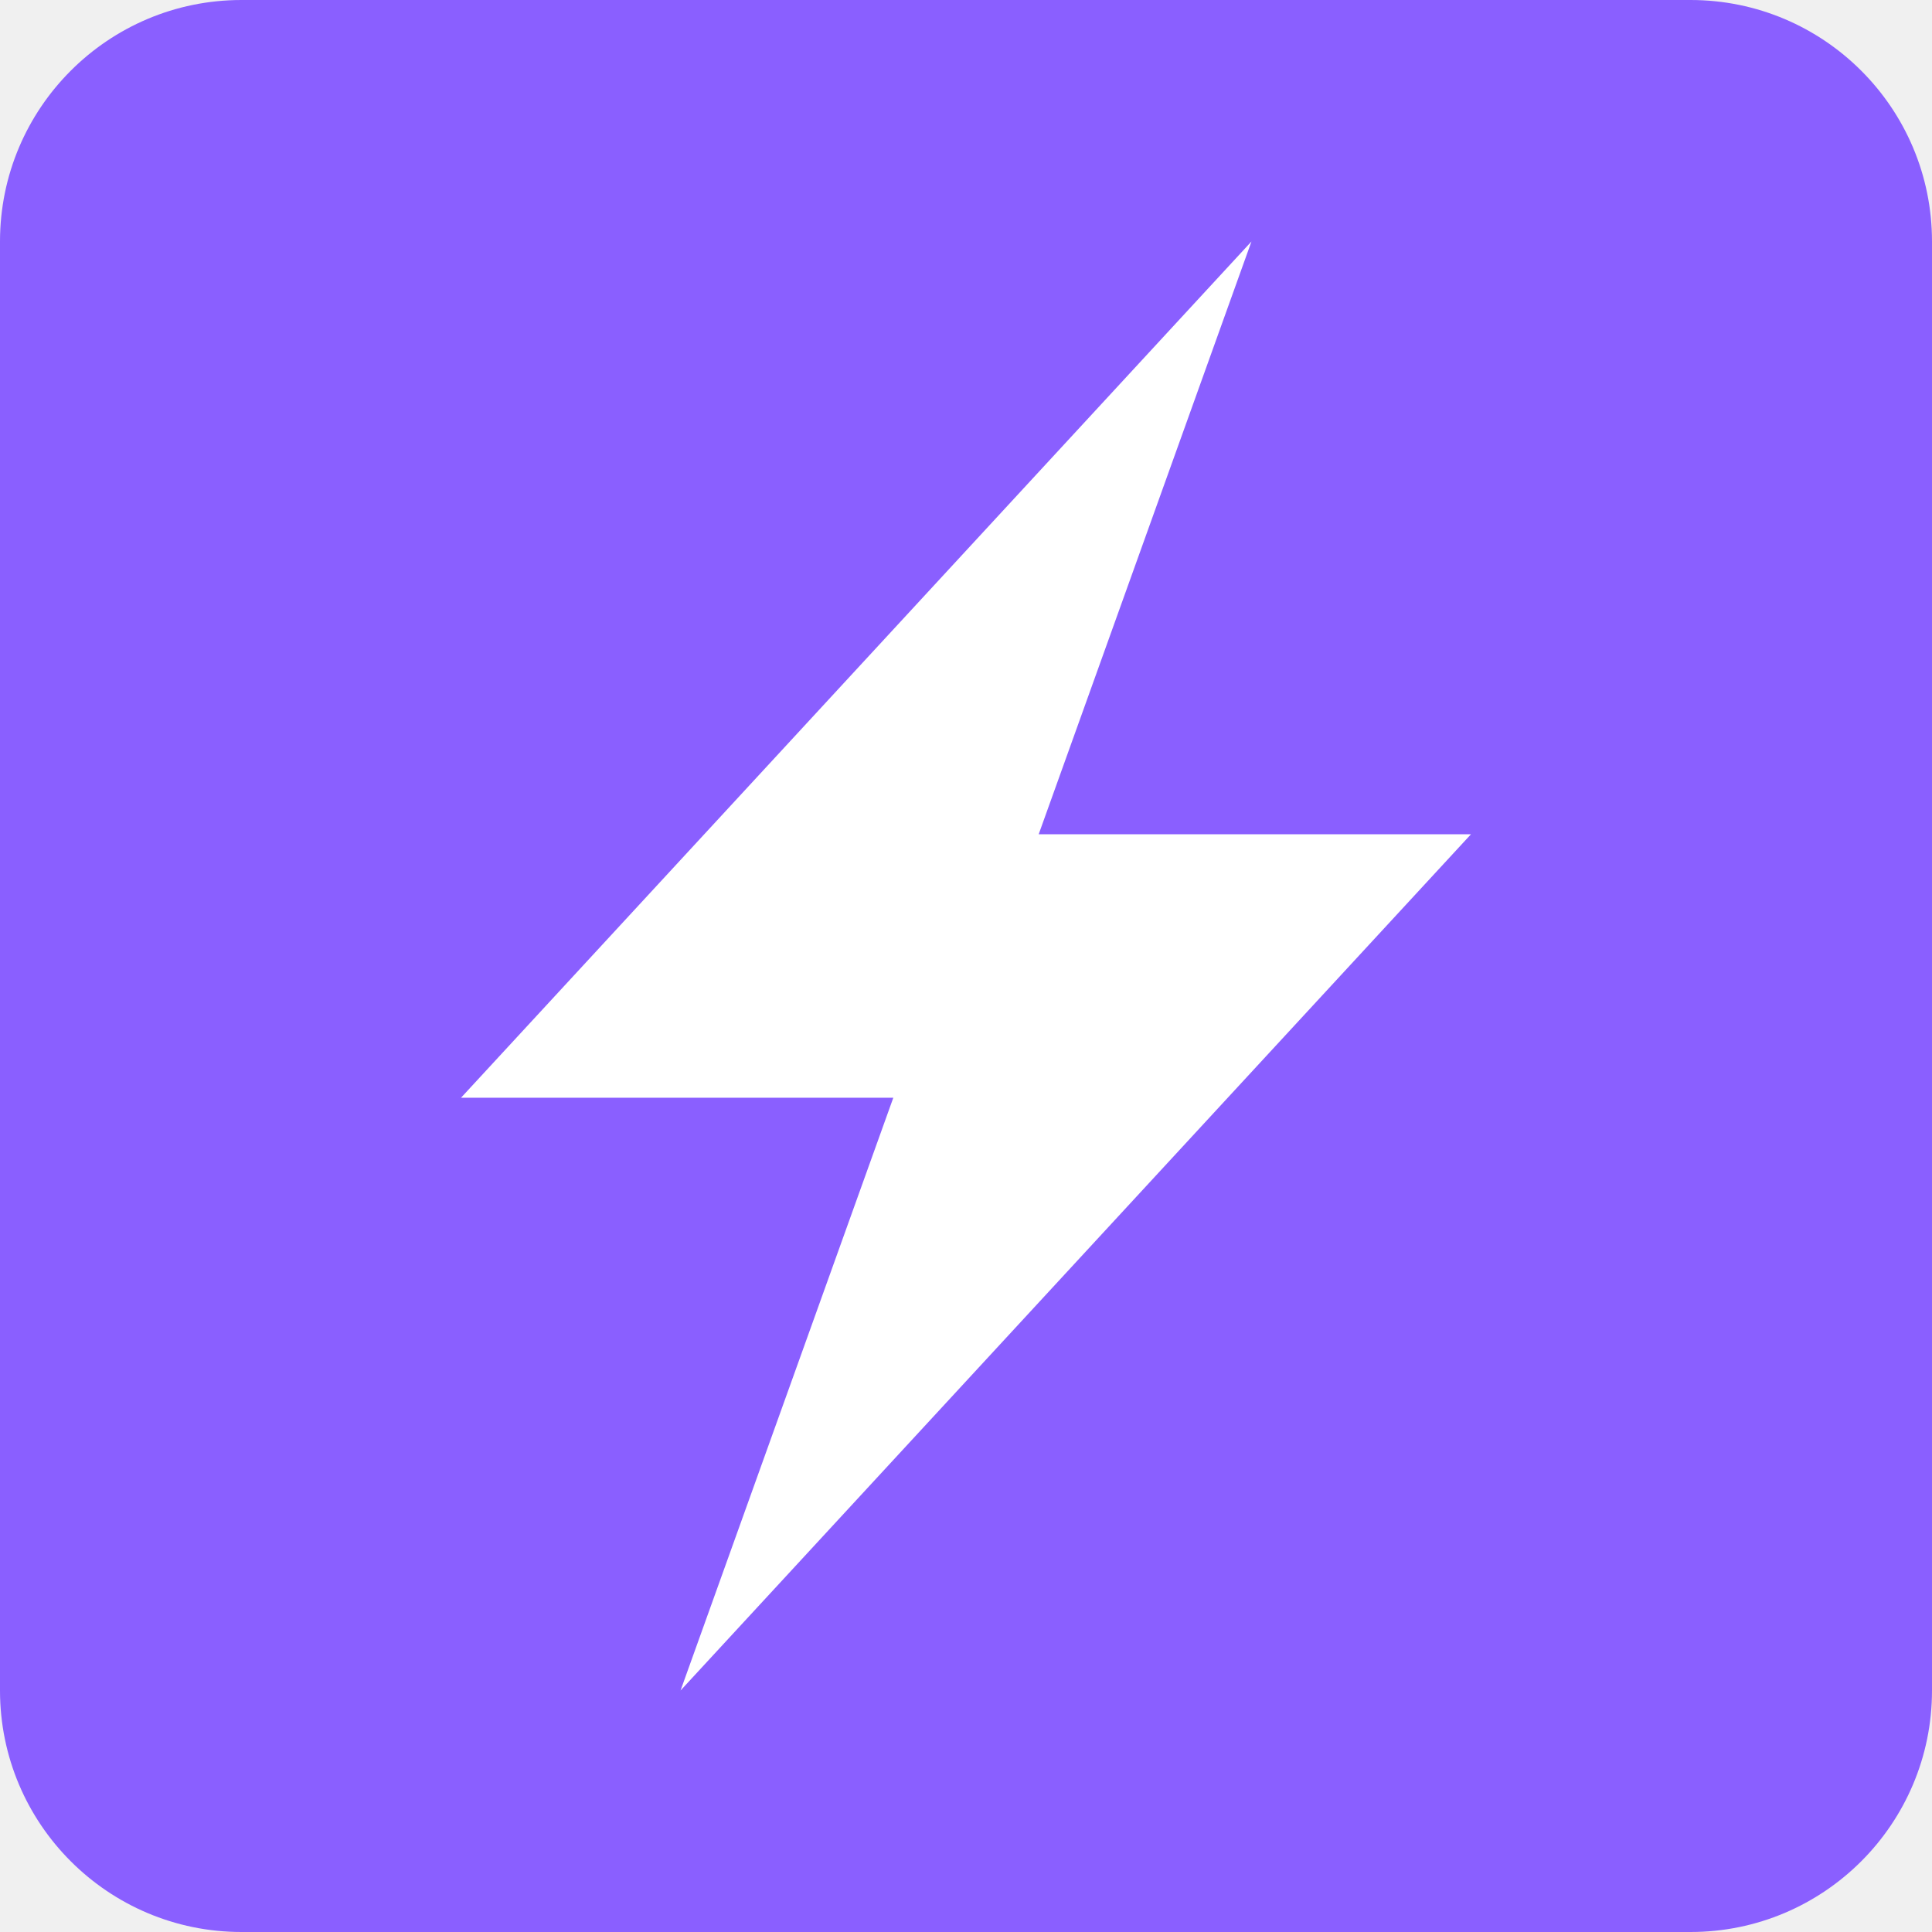
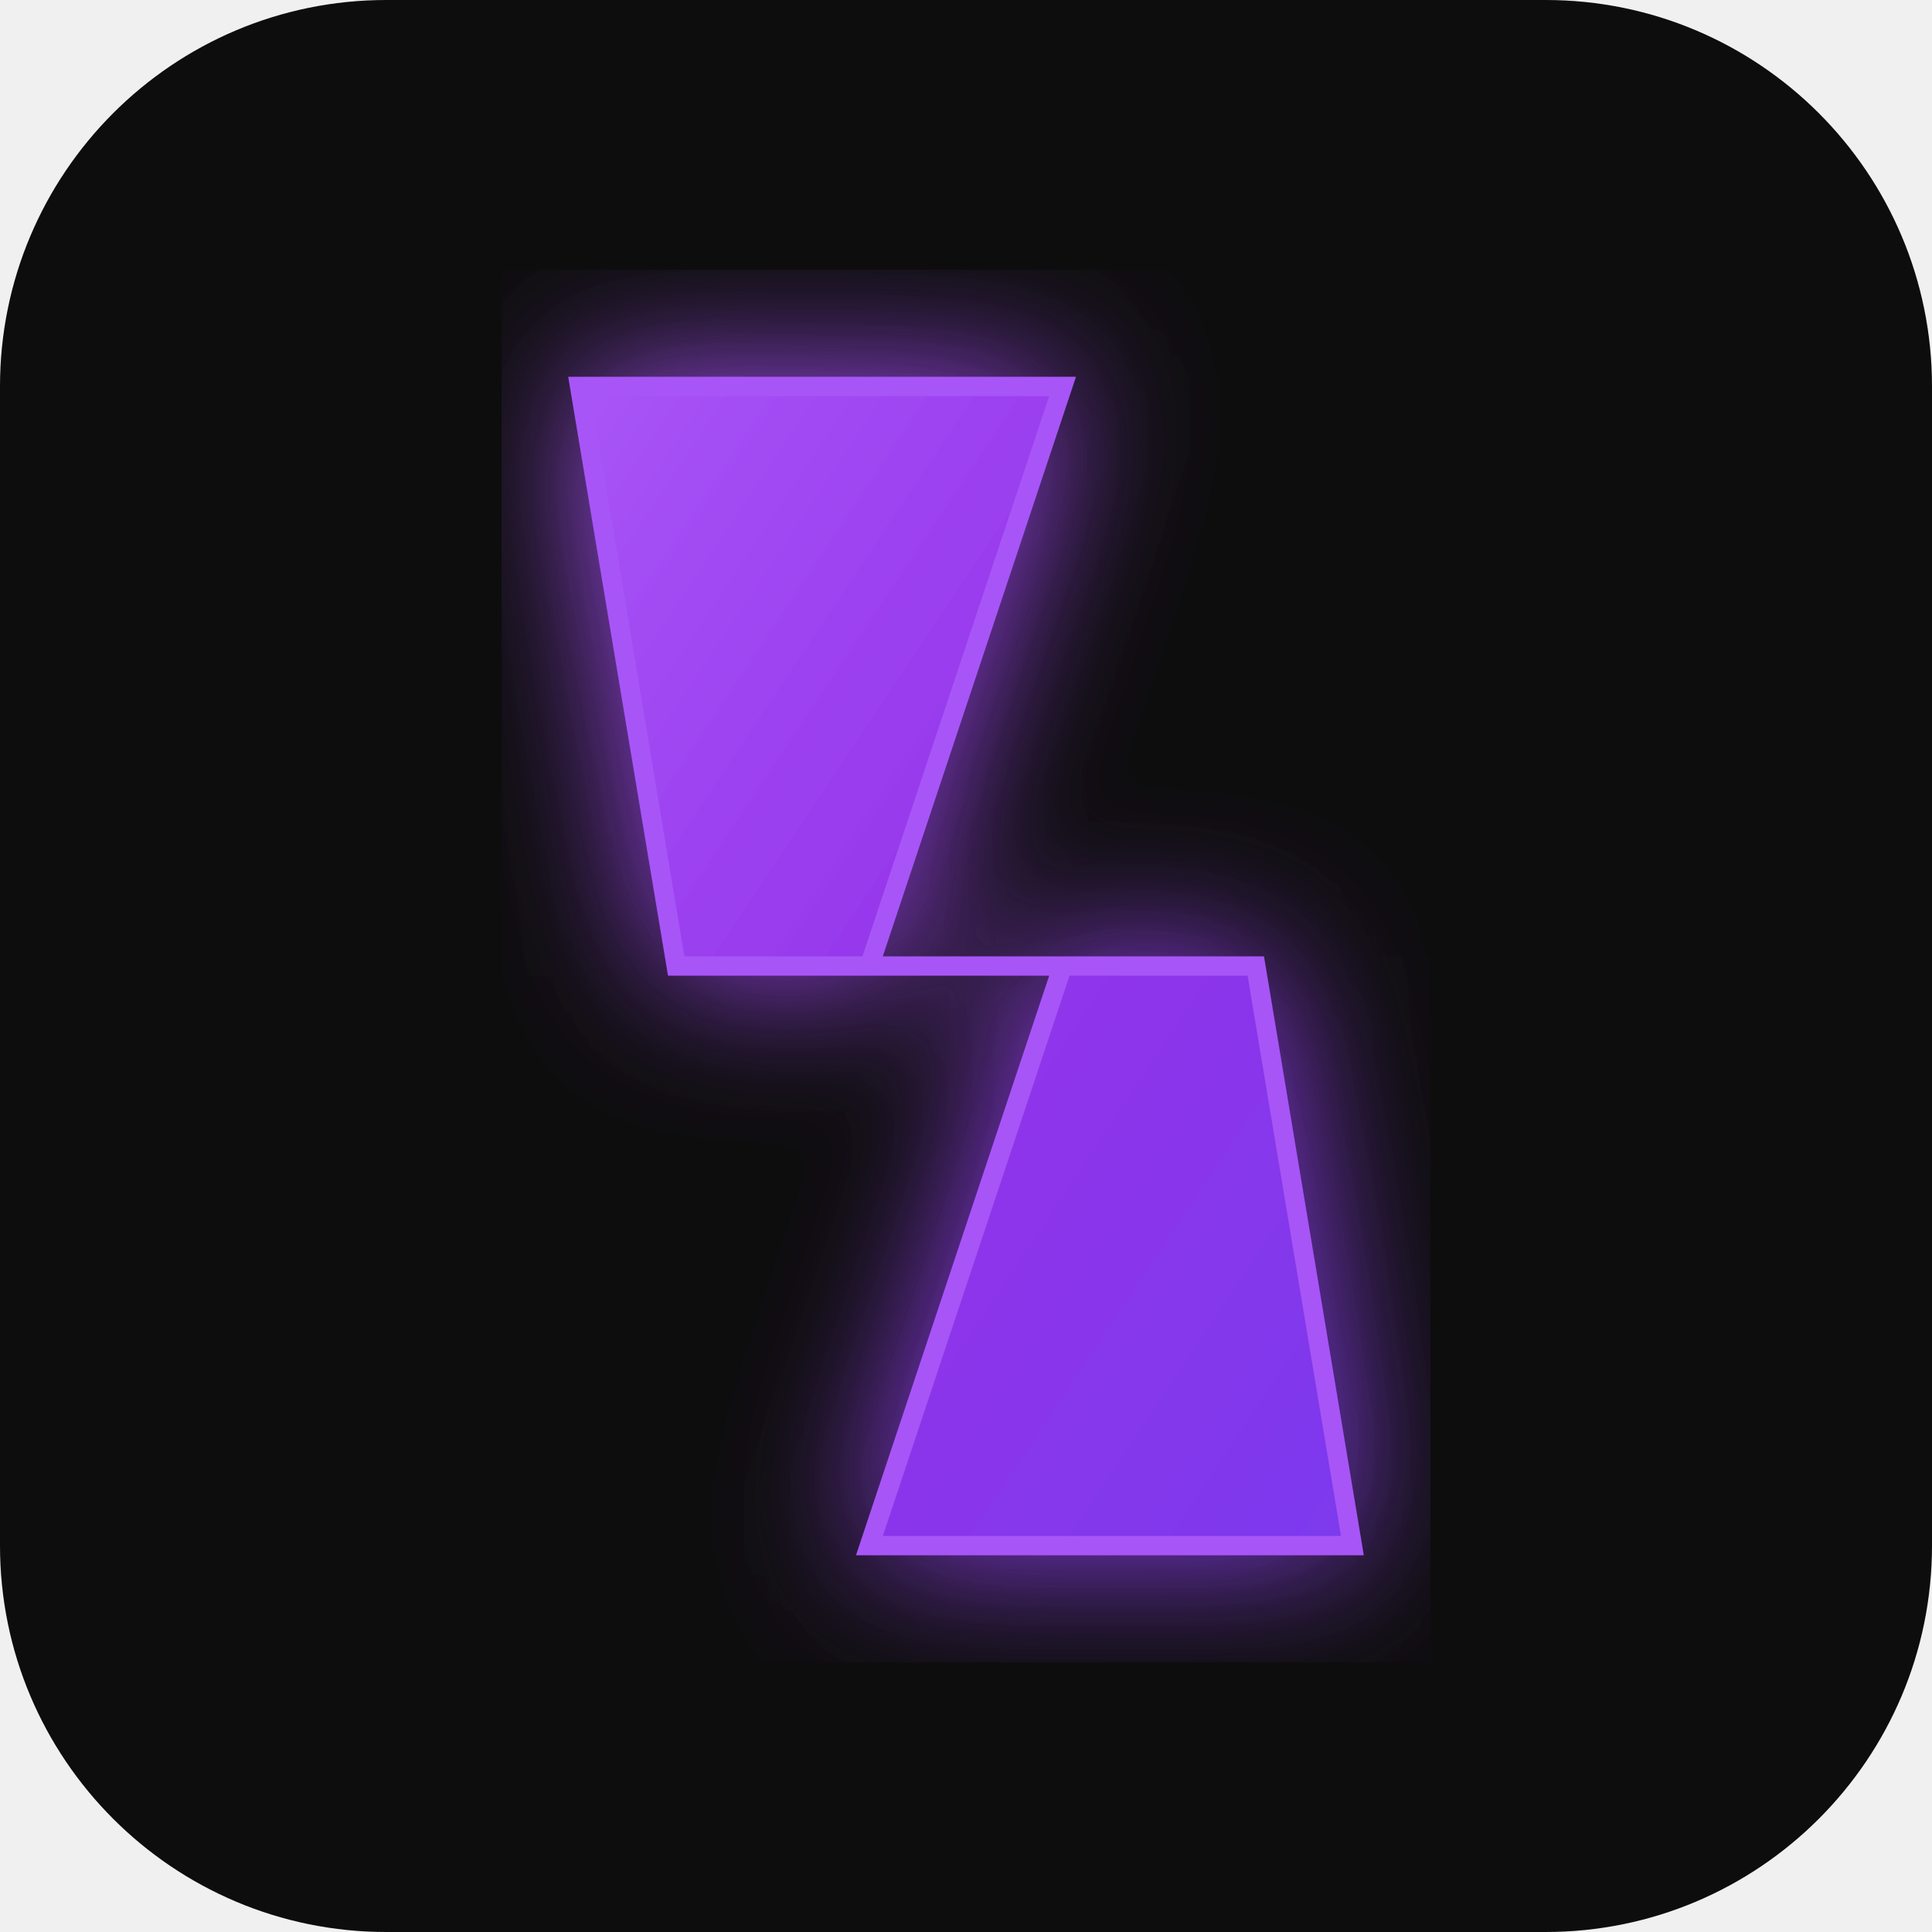
- <svg xmlns="http://www.w3.org/2000/svg" viewBox="0 0 16 16" width="16" height="16">
-   <rect width="16" height="16" rx="2" fill="#8A5FFF" />
-   <path d="M7.398 9.091h-3.58L10.364 2 8.602 6.909h3.58L5.636 14l1.762-4.909Z" fill="#fff" />
+ <svg xmlns="http://www.w3.org/2000/svg" viewBox="0 0 100 100" width="100" height="100">
+   <defs>
+     <linearGradient id="violetGradient" x1="0%" y1="0%" x2="100%" y2="100%">
+       <stop offset="0%" style="stop-color:#a855f7;stop-opacity:1" />
+       <stop offset="50%" style="stop-color:#9333ea;stop-opacity:1" />
+       <stop offset="100%" style="stop-color:#7c3aed;stop-opacity:1" />
+     </linearGradient>
+     <filter id="glow">
+       <feGaussianBlur stdDeviation="4" result="coloredBlur" />
+       <feMerge>
+         <feMergeNode in="coloredBlur" />
+         <feMergeNode in="SourceGraphic" />
+       </feMerge>
+     </filter>
+   </defs>
+   <rect width="100" height="100" rx="20" fill="#0d0d0d" />
+   <path d="M30 20 L55 20 L45 50 L65 50 L70 80 L45 80 L55 50 L35 50 Z" fill="url(#violetGradient)" filter="url(#glow)" stroke="#a855f7" stroke-width="1" />
</svg>
